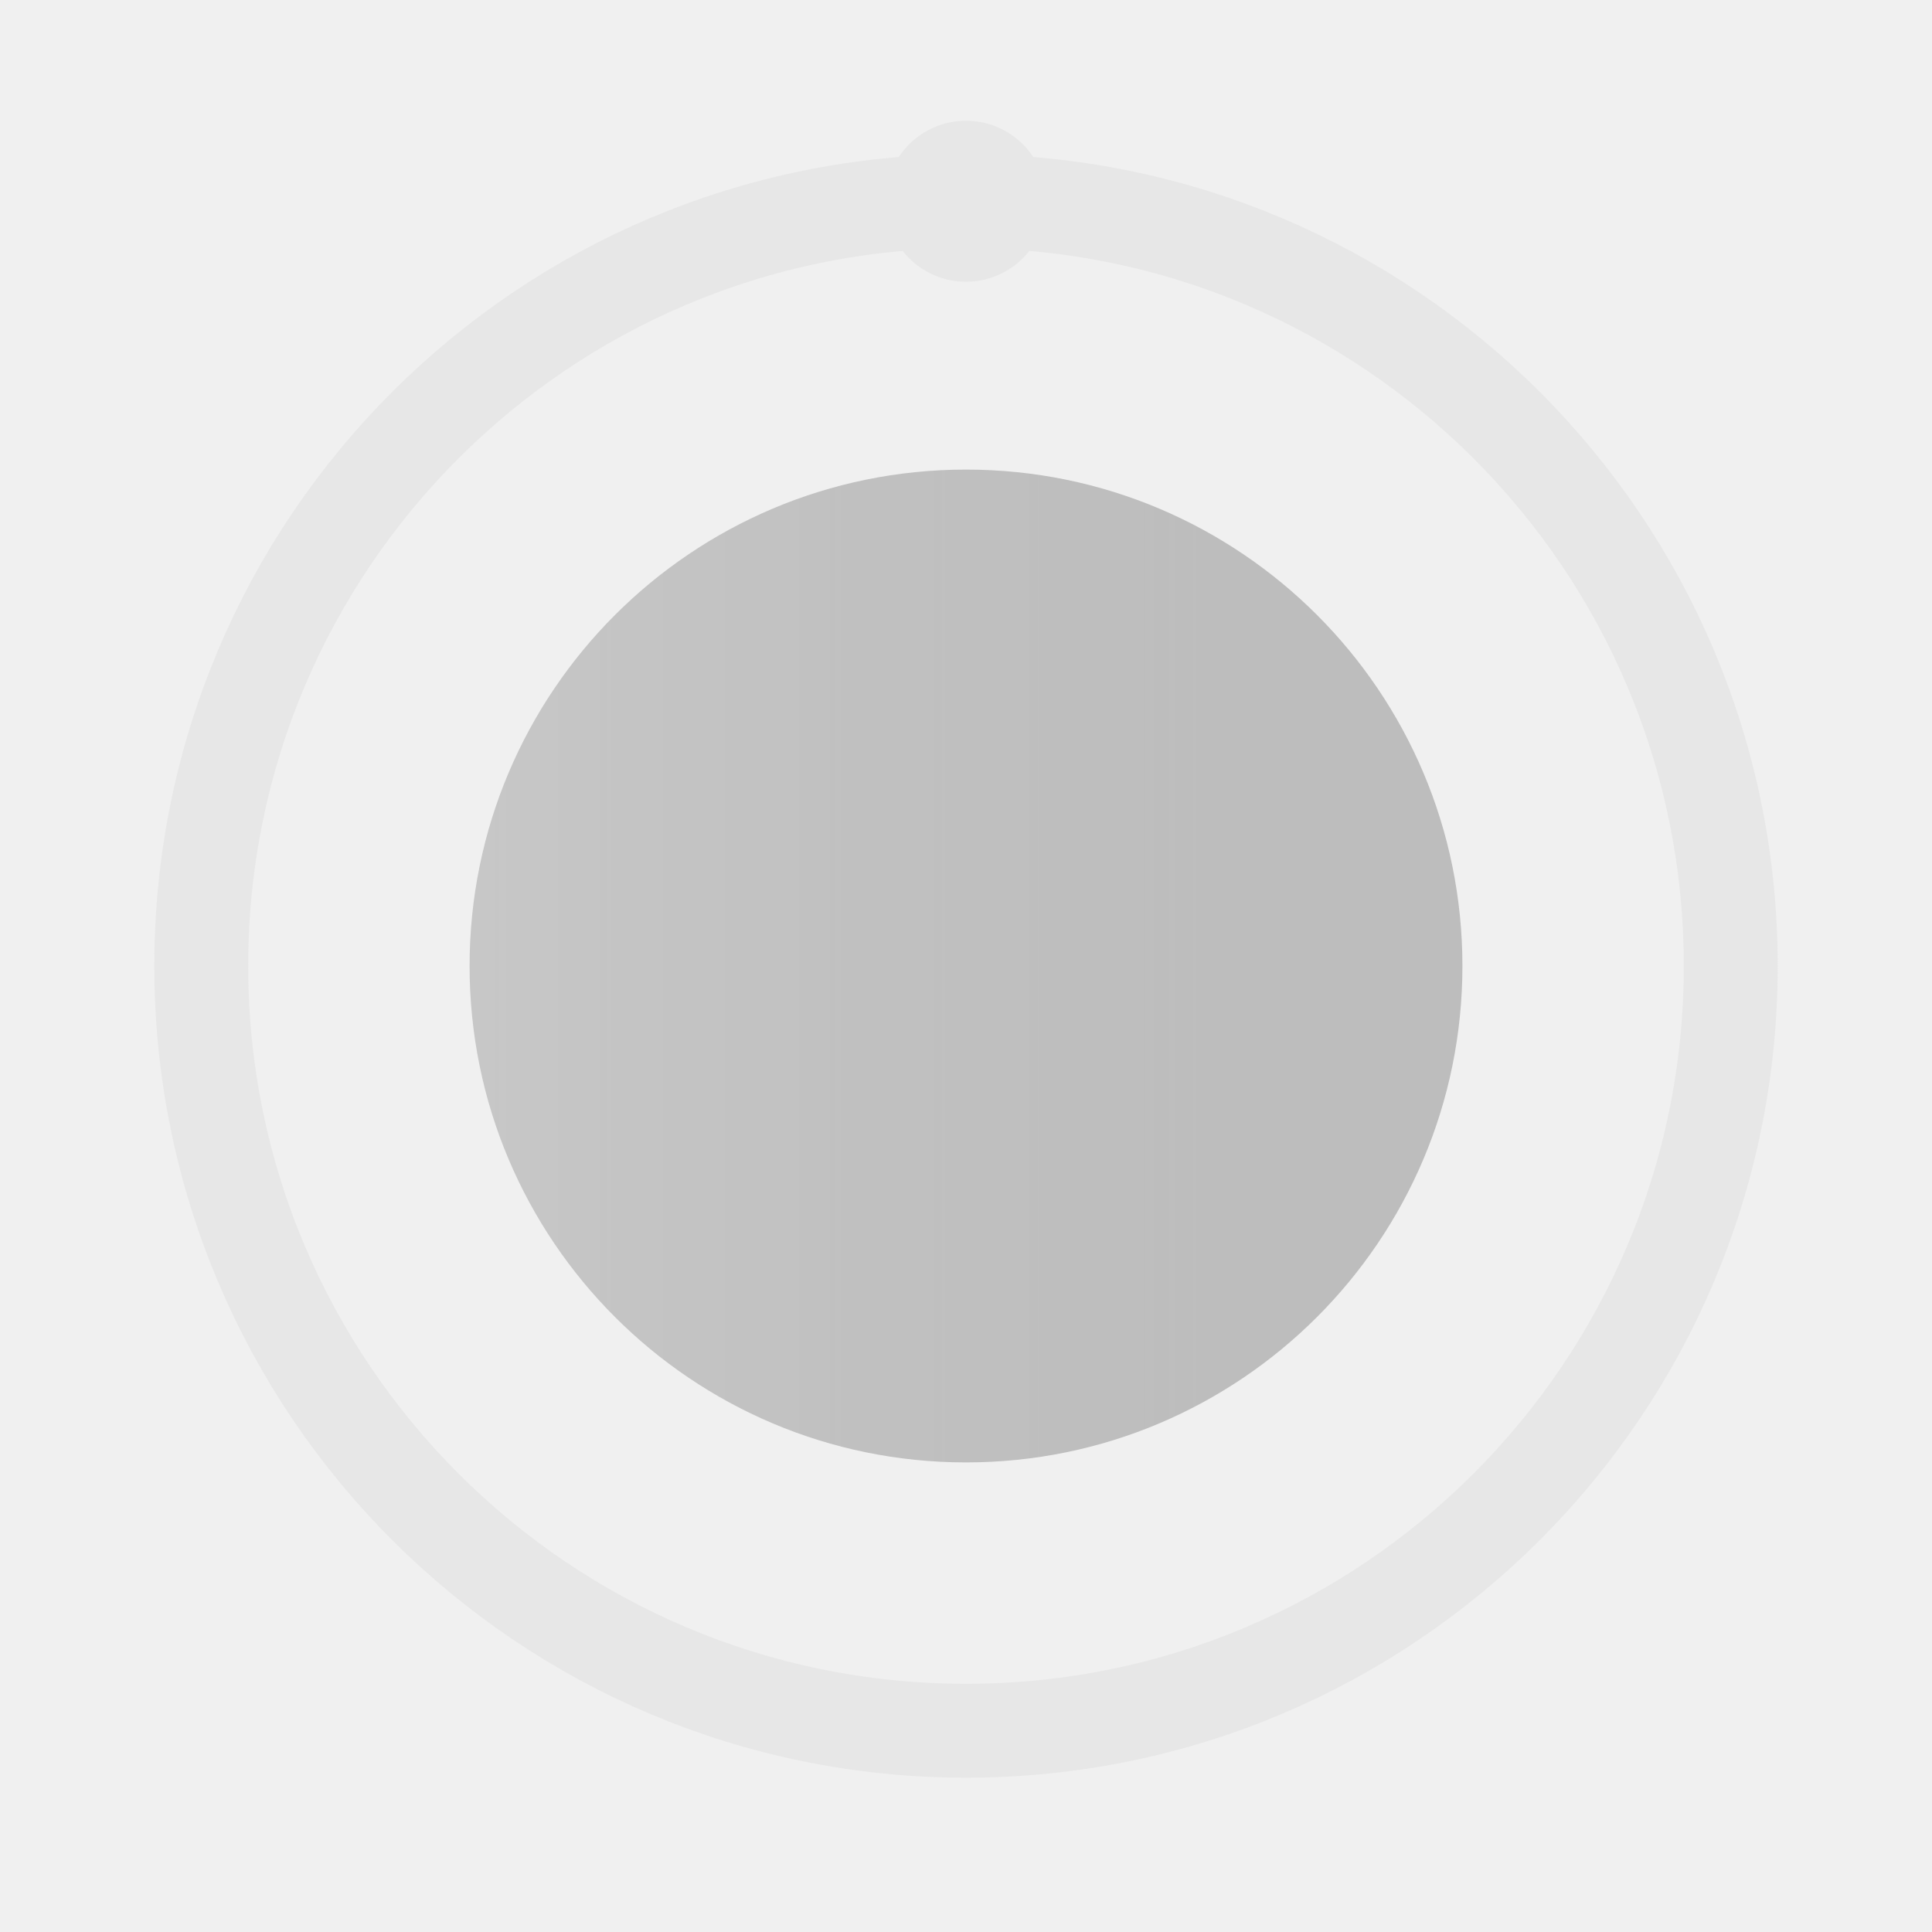
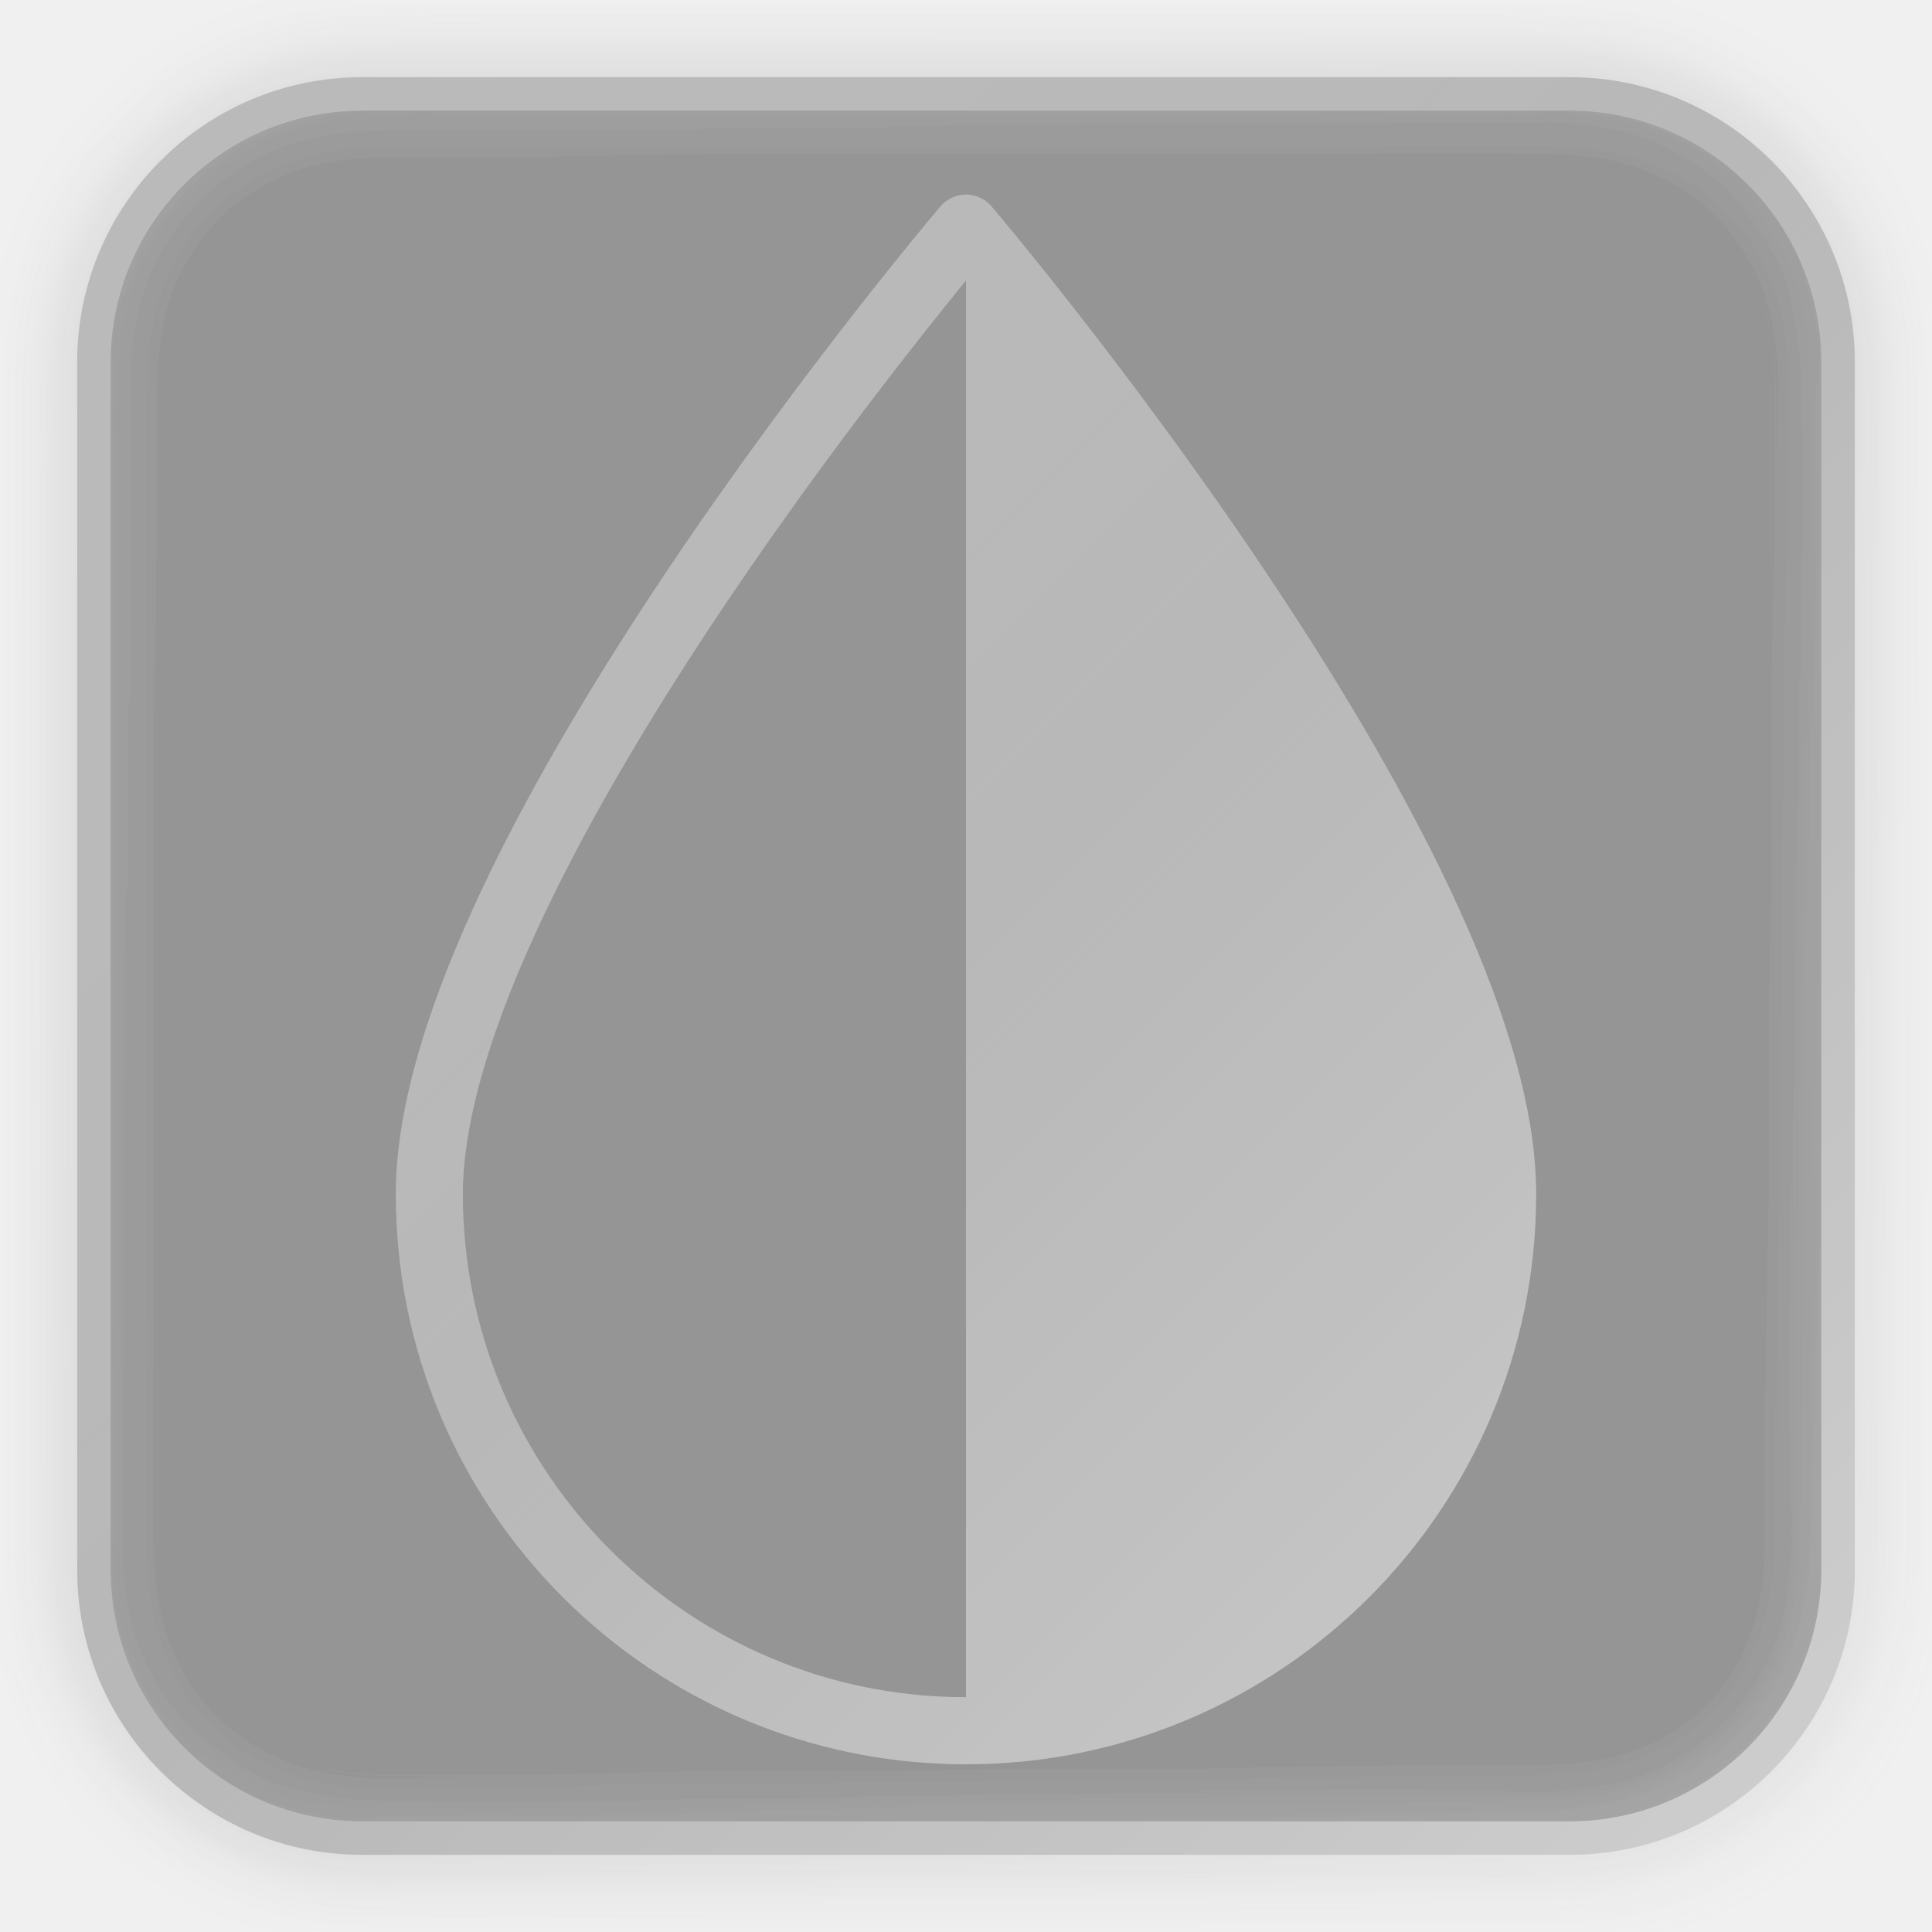
<svg xmlns="http://www.w3.org/2000/svg" viewBox="0 0 288 288">
  <defs>
    <filter id="gray-off">
      <feColorMatrix type="saturate" values="0" />
      <feComponentTransfer>
        <feFuncR type="linear" slope="0.7" />
        <feFuncG type="linear" slope="0.7" />
        <feFuncB type="linear" slope="0.7" />
      </feComponentTransfer>
    </filter>
  </defs>
  <g filter="url(#gray-off)" opacity="0.4">
    <defs>
-       <linearGradient id="sat" x1="0" x2="1" y1="0" y2="0">
-         <stop offset="0" stop-color="#9CA3AF" />
-         <stop offset="1" stop-color="#EF4444" />
+       <linearGradient id="g" x1="0" y1="0" x2="288" y2="288" gradientUnits="userSpaceOnUse">
+         <stop offset="0" stop-color="#A855F7" />
+         <stop offset=".5" stop-color="#6366F1" />
+         <stop offset="1" stop-color="#22D3EE" />
      </linearGradient>
+       <filter id="glow" x="-50%" y="-50%" width="200%" height="200%">
+         <feGaussianBlur stdDeviation="6" result="b" />
+         <feMerge>
+           <feMergeNode in="b" />
+           <feMergeNode in="SourceGraphic" />
+         </feMerge>
+       </filter>
    </defs>
-     <circle cx="144" cy="144" r="114" fill="none" stroke="#ffffff" stroke-width="14" />
-     <circle cx="144" cy="144" r="74" fill="url(#sat)" />
-     <circle cx="144" cy="30" r="12" fill="#ffffff" />
+     <rect x="14" y="14" width="260" height="260" rx="40" fill="#0B0E1A" />
+     <rect x="14" y="14" width="260" height="260" rx="40" fill="none" stroke="url(#g)" stroke-width="5" filter="url(#glow)" />
+     <path d="M144 34C144 34 224 128 224 178A80 80 0 0 1 144 258Z" fill="url(#g)" />
+     <path d="M144 34C144 34 64 128 64 178A80 80 0 0 0 224 178C224 128 144 34 144 34Z" fill="none" stroke="url(#g)" stroke-width="10" stroke-linejoin="round" />
  </g>
</svg>
